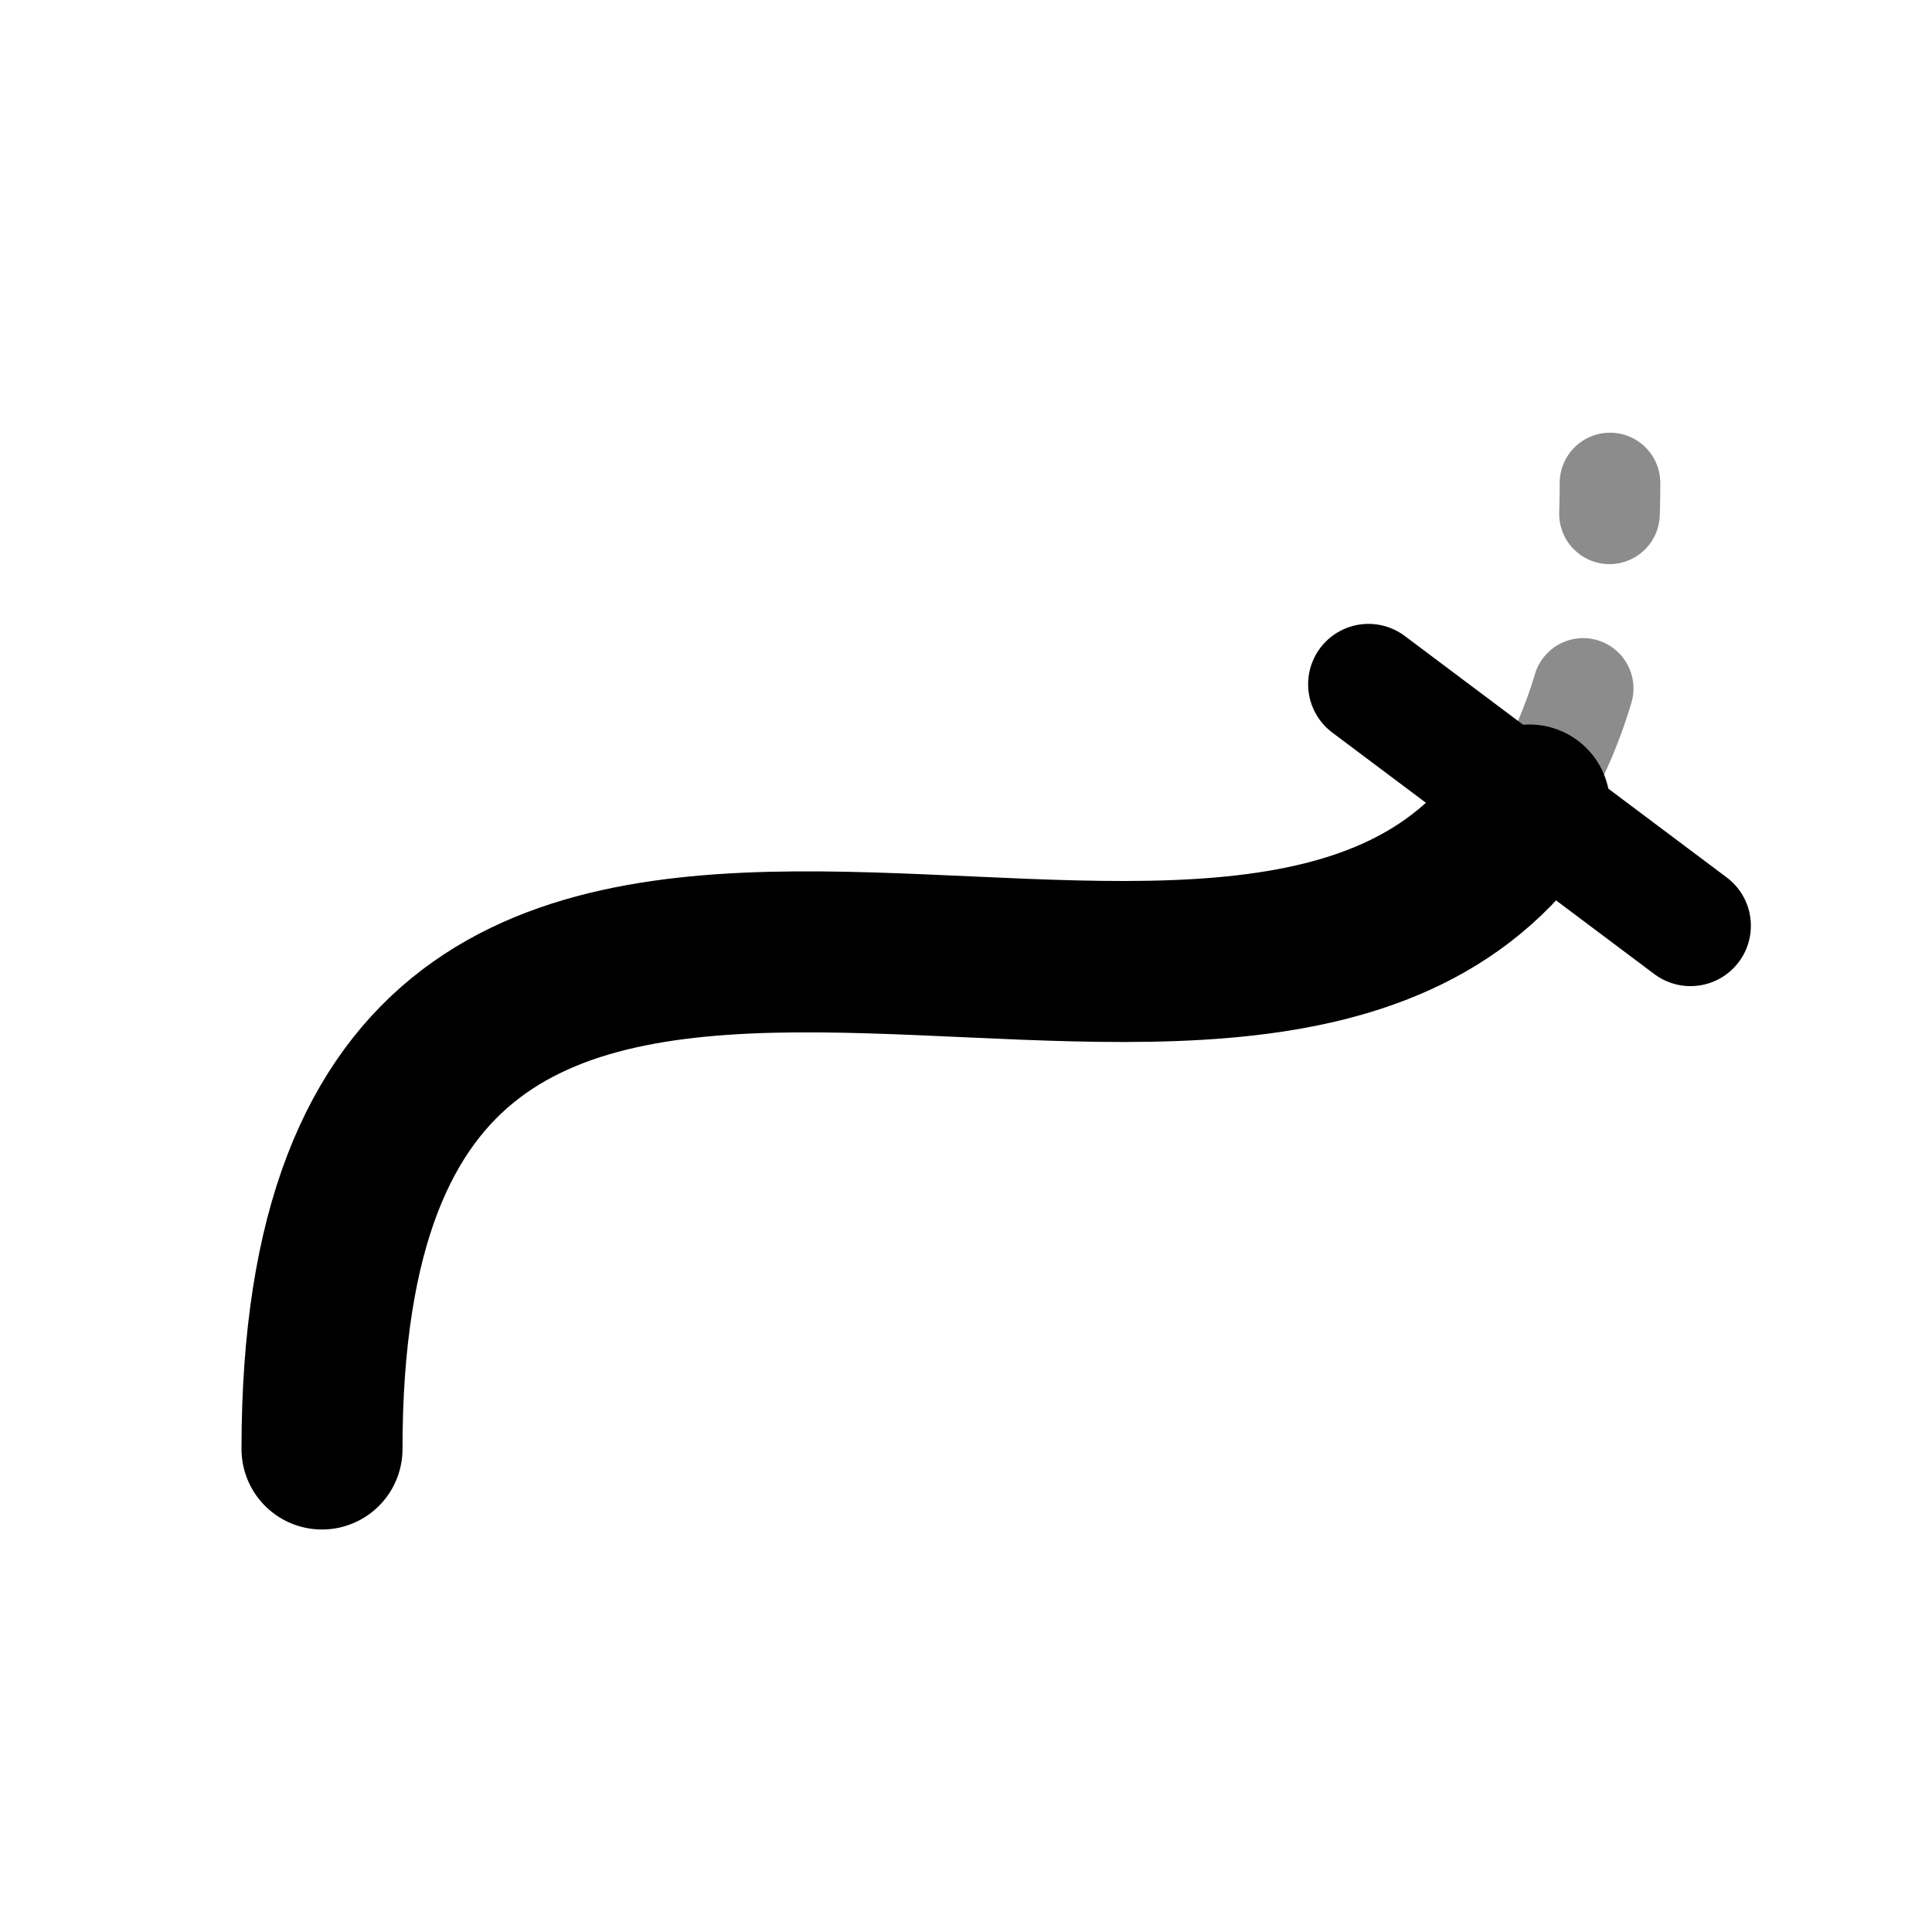
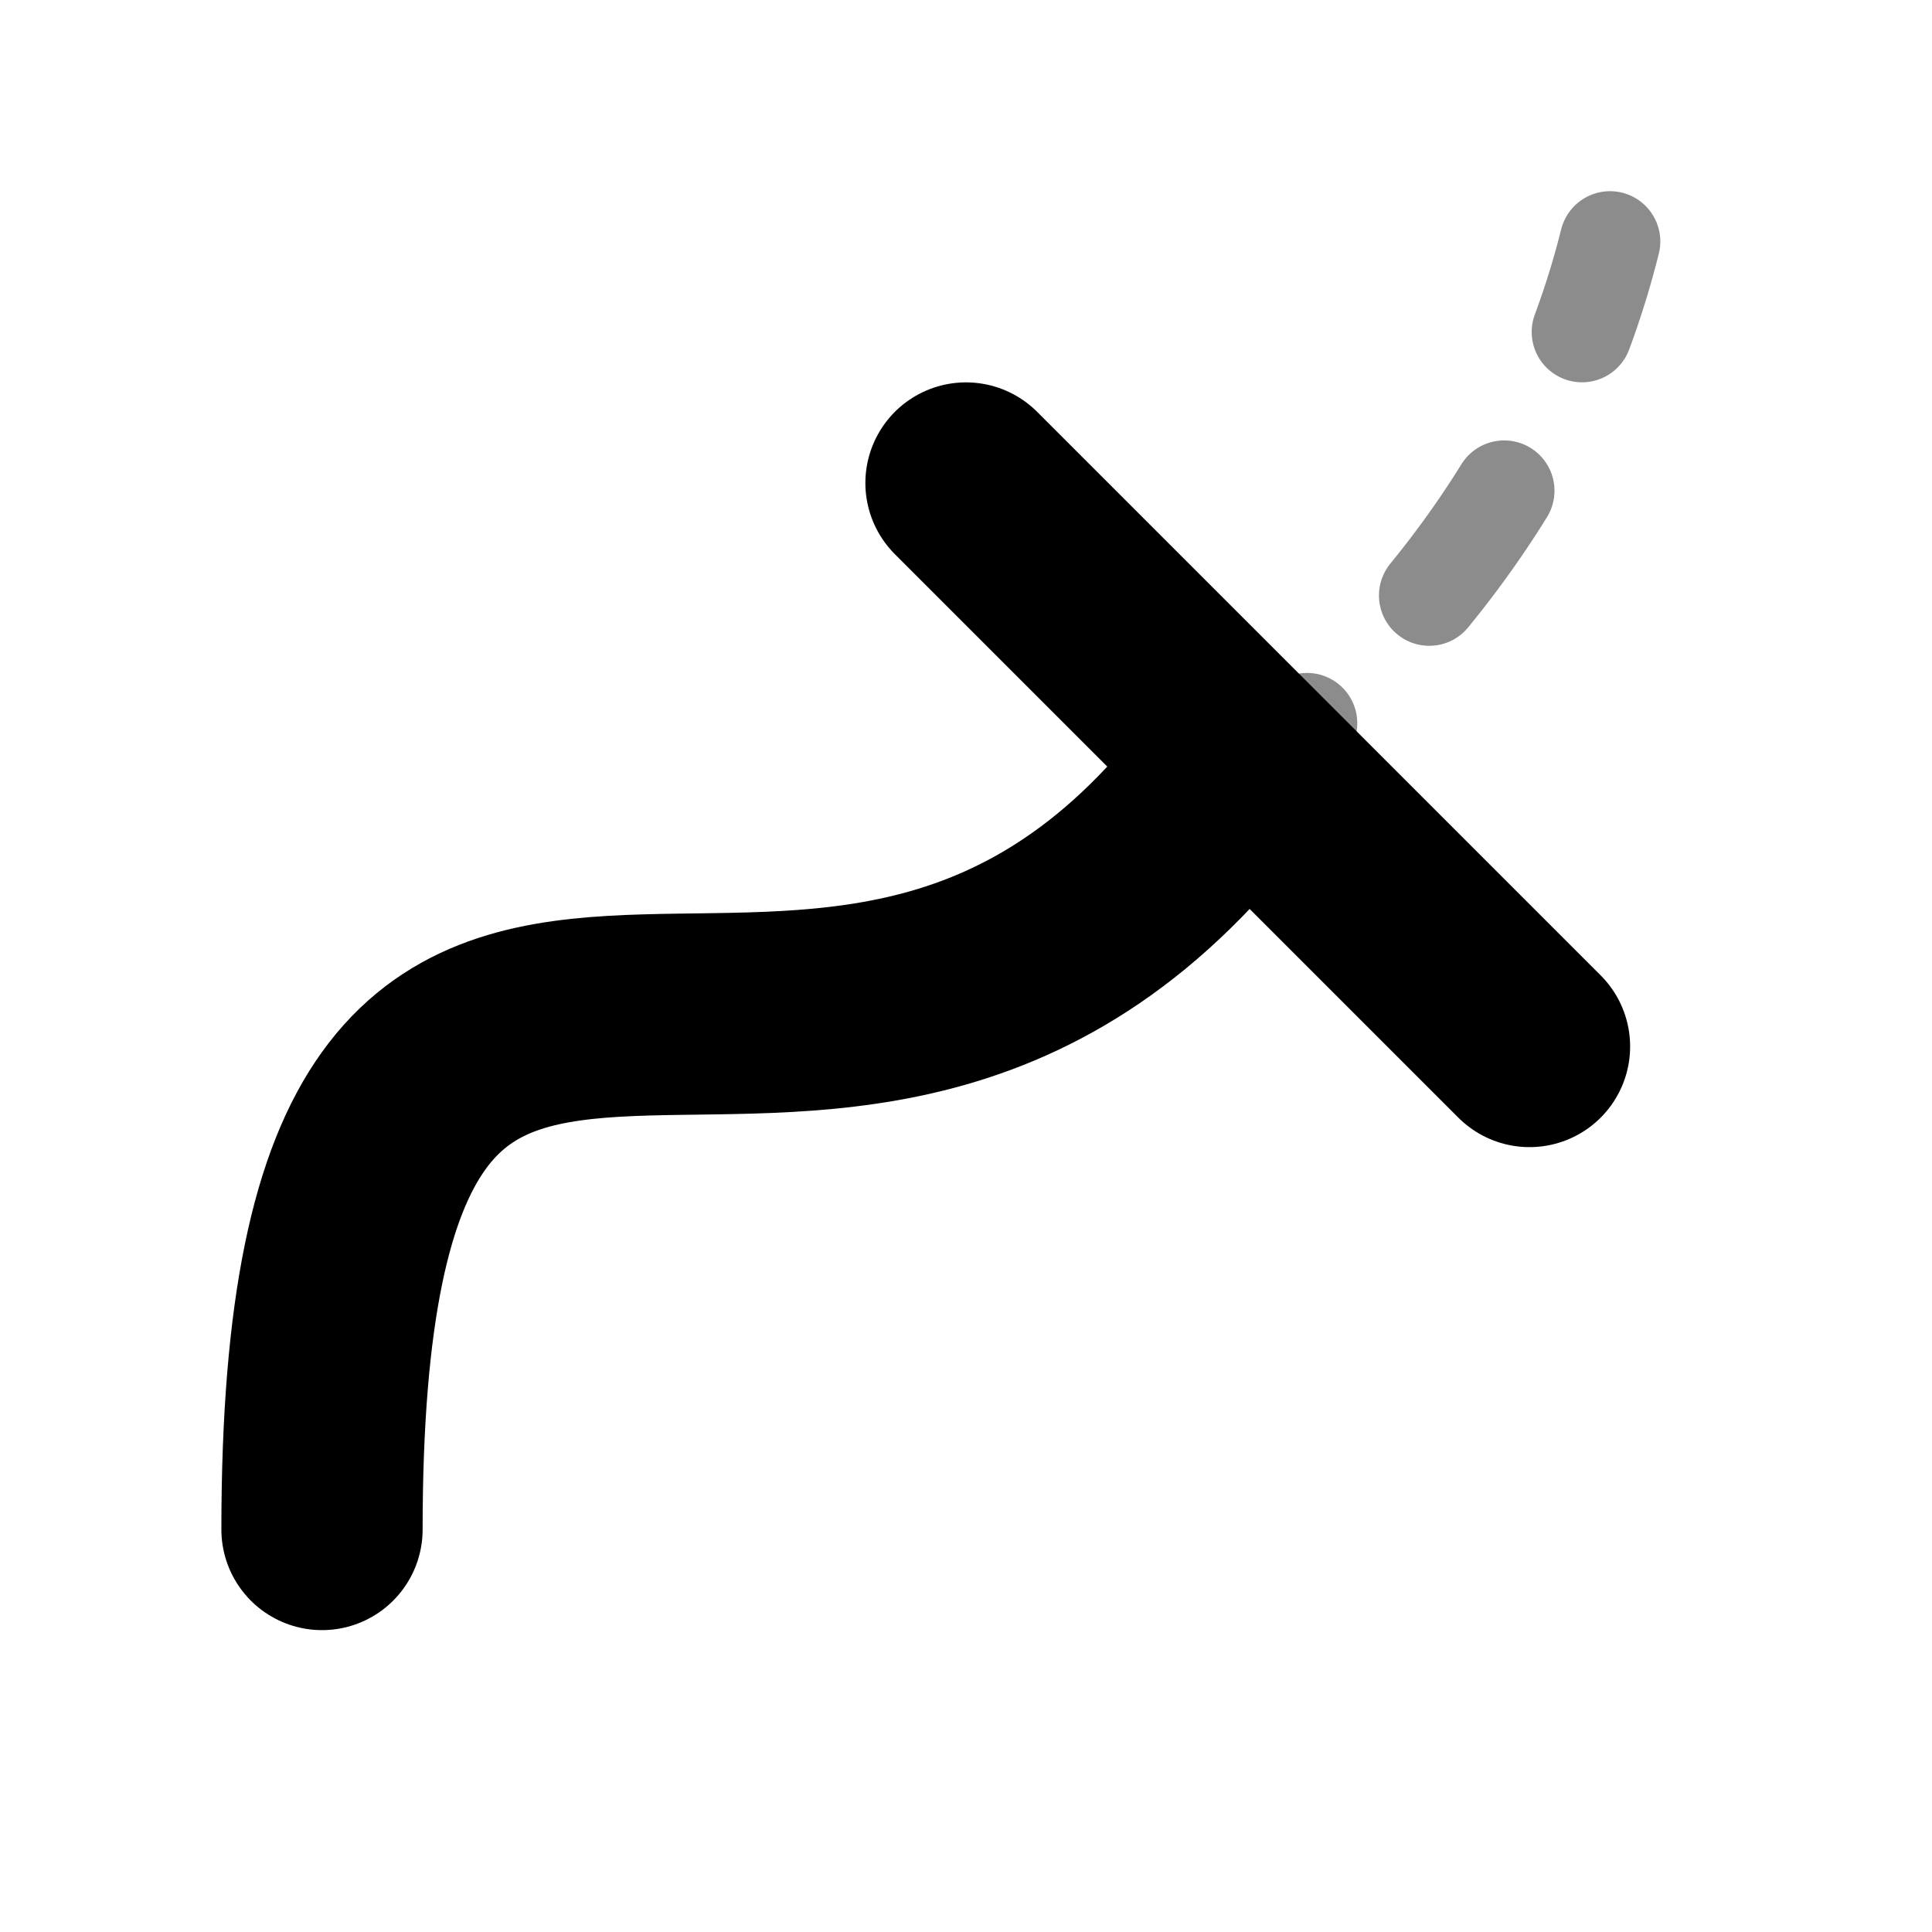
<svg xmlns="http://www.w3.org/2000/svg" width="24" height="24" viewBox="0 0 24 24" fill="none" stroke="currentColor" stroke-width="2" stroke-linecap="round" stroke-linejoin="round">
-   <path d="M4 18C4 7 15.5 15.2 19 10" />
-   <path d="M19 10q1-1.5 1-4" stroke-width="1.25" stroke-dasharray="1.6 2.2" opacity=".45" />
-   <path d="M17 8.5l4 3" stroke-width="1.5" />
+   <path d="M4 19C4 8 10 16 15 10" stroke-width="2.5" />
+   <path d="M15 10q4-3 5-7" stroke-width="1.25" stroke-dasharray="1.6 2.2" opacity=".45" />
+   <path d="M12 6l7 7" stroke-width="2.5" />
</svg>
